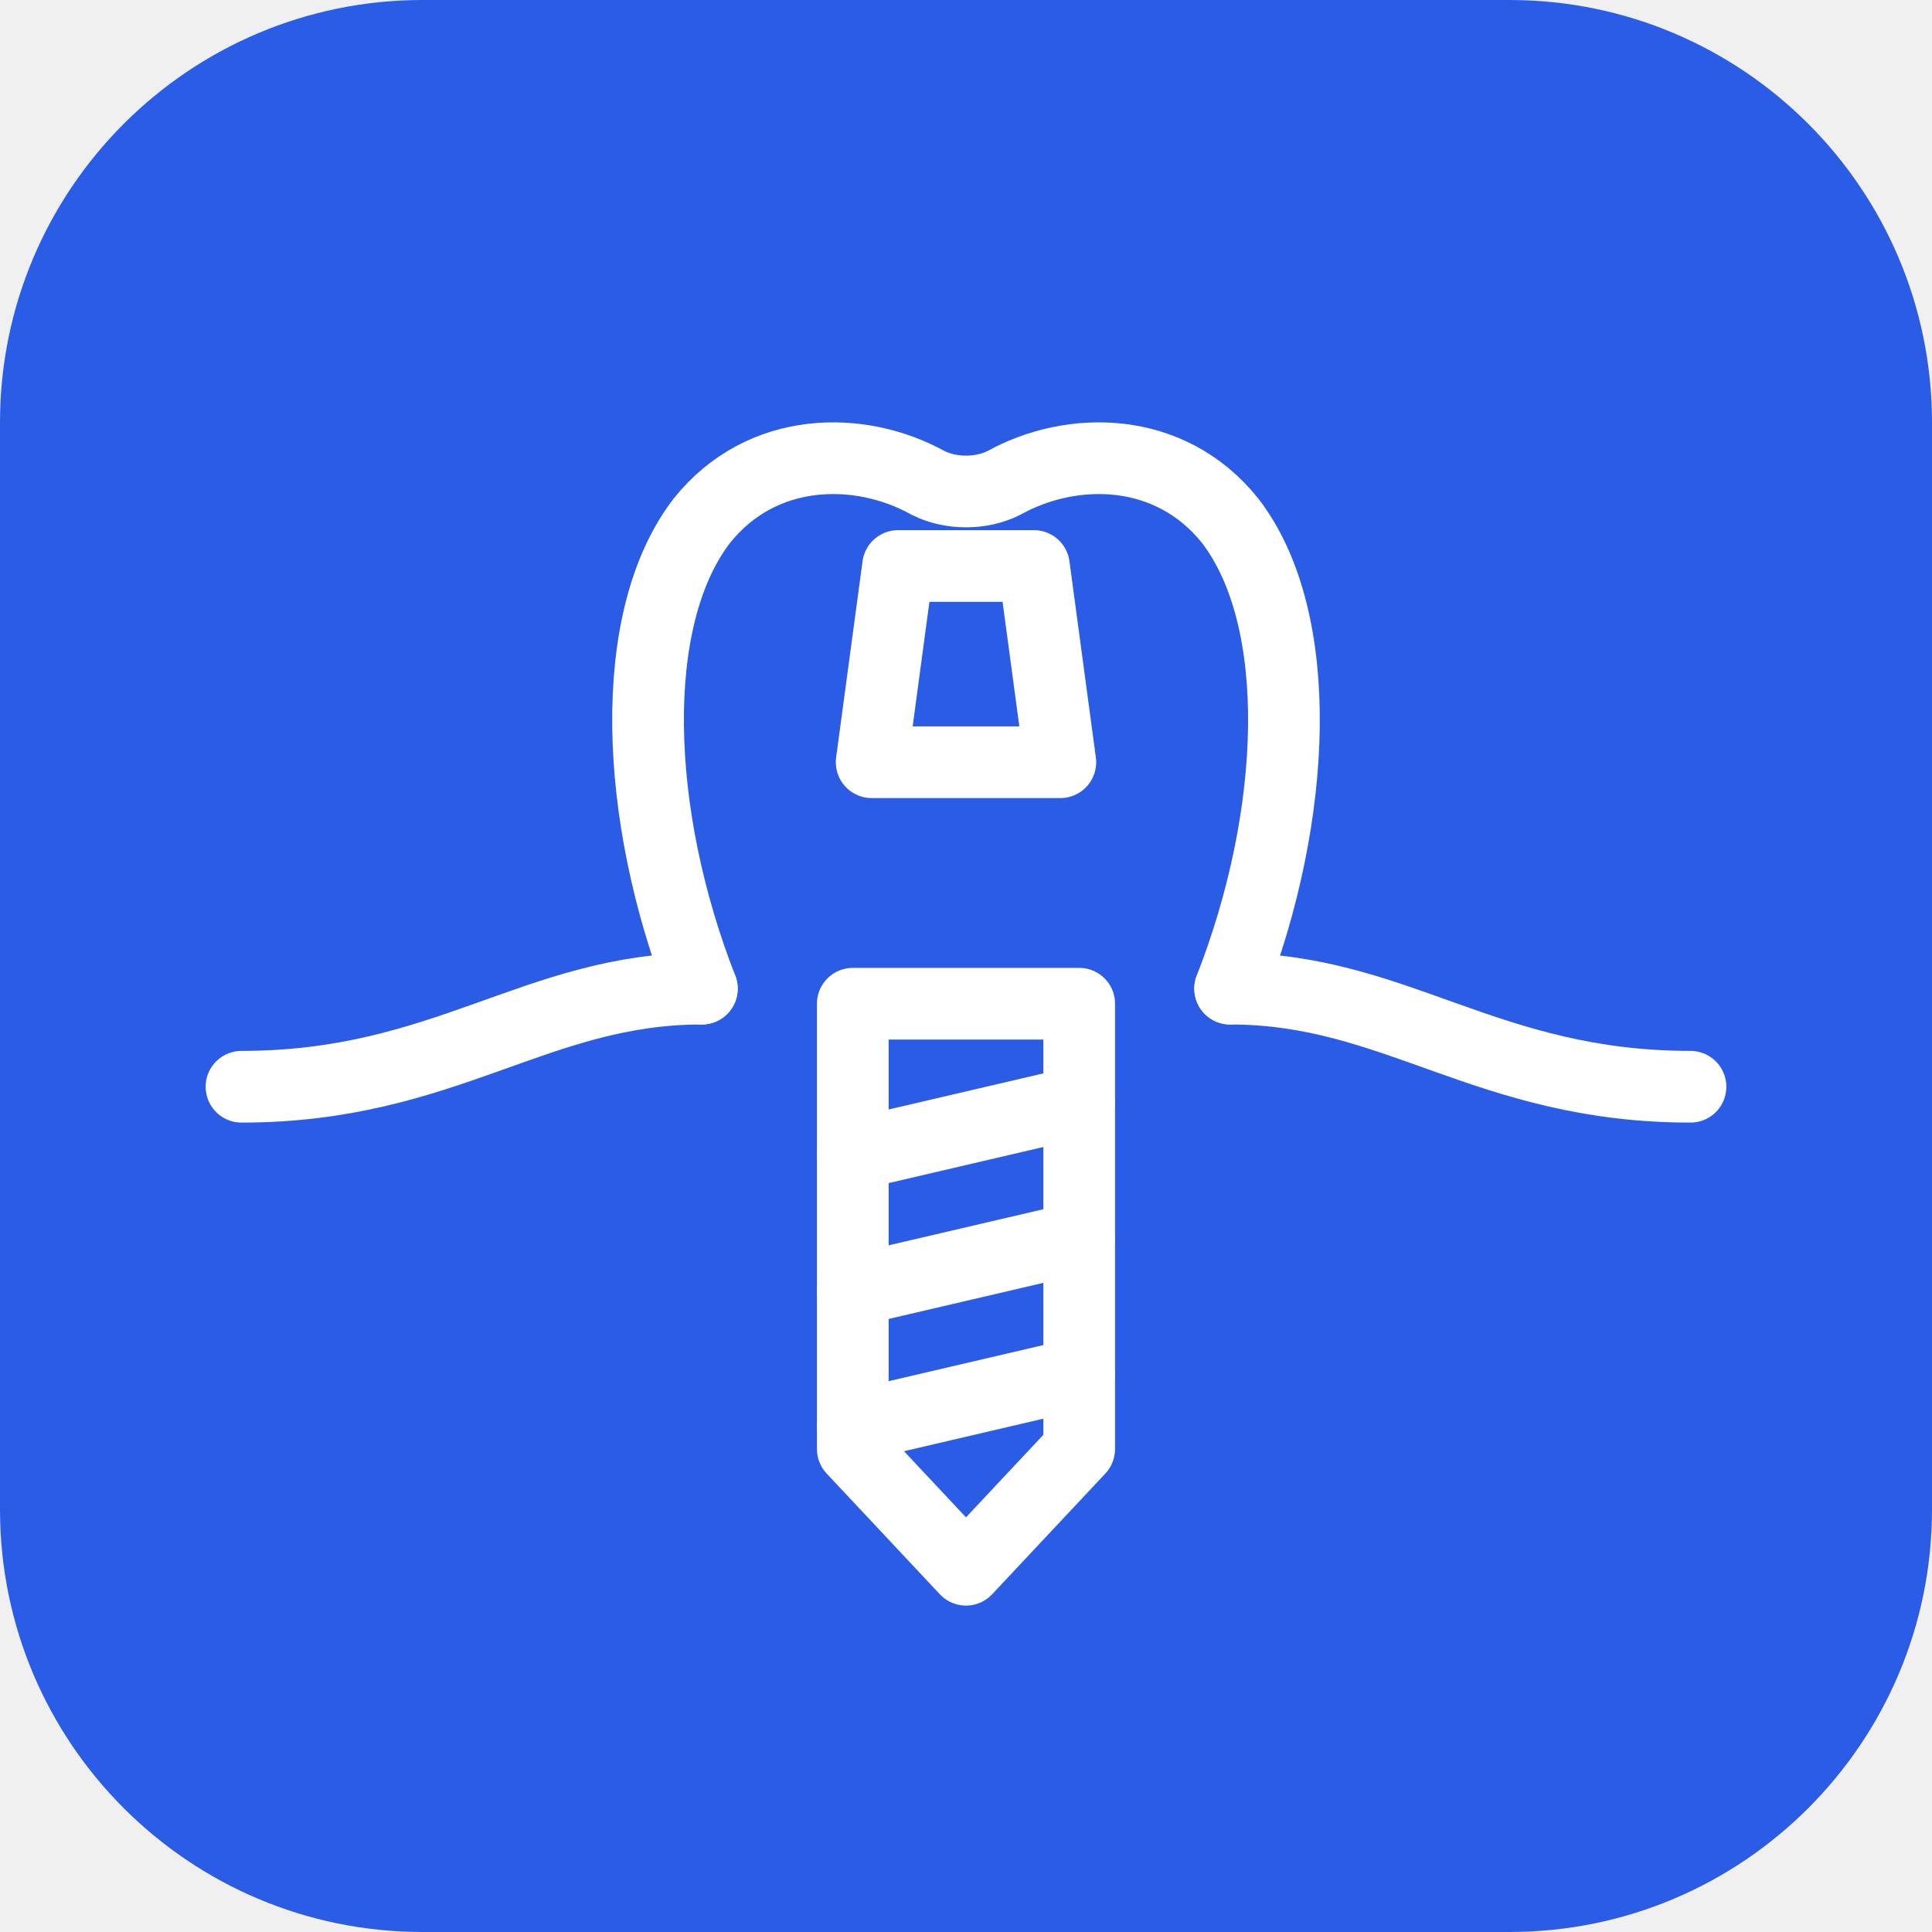
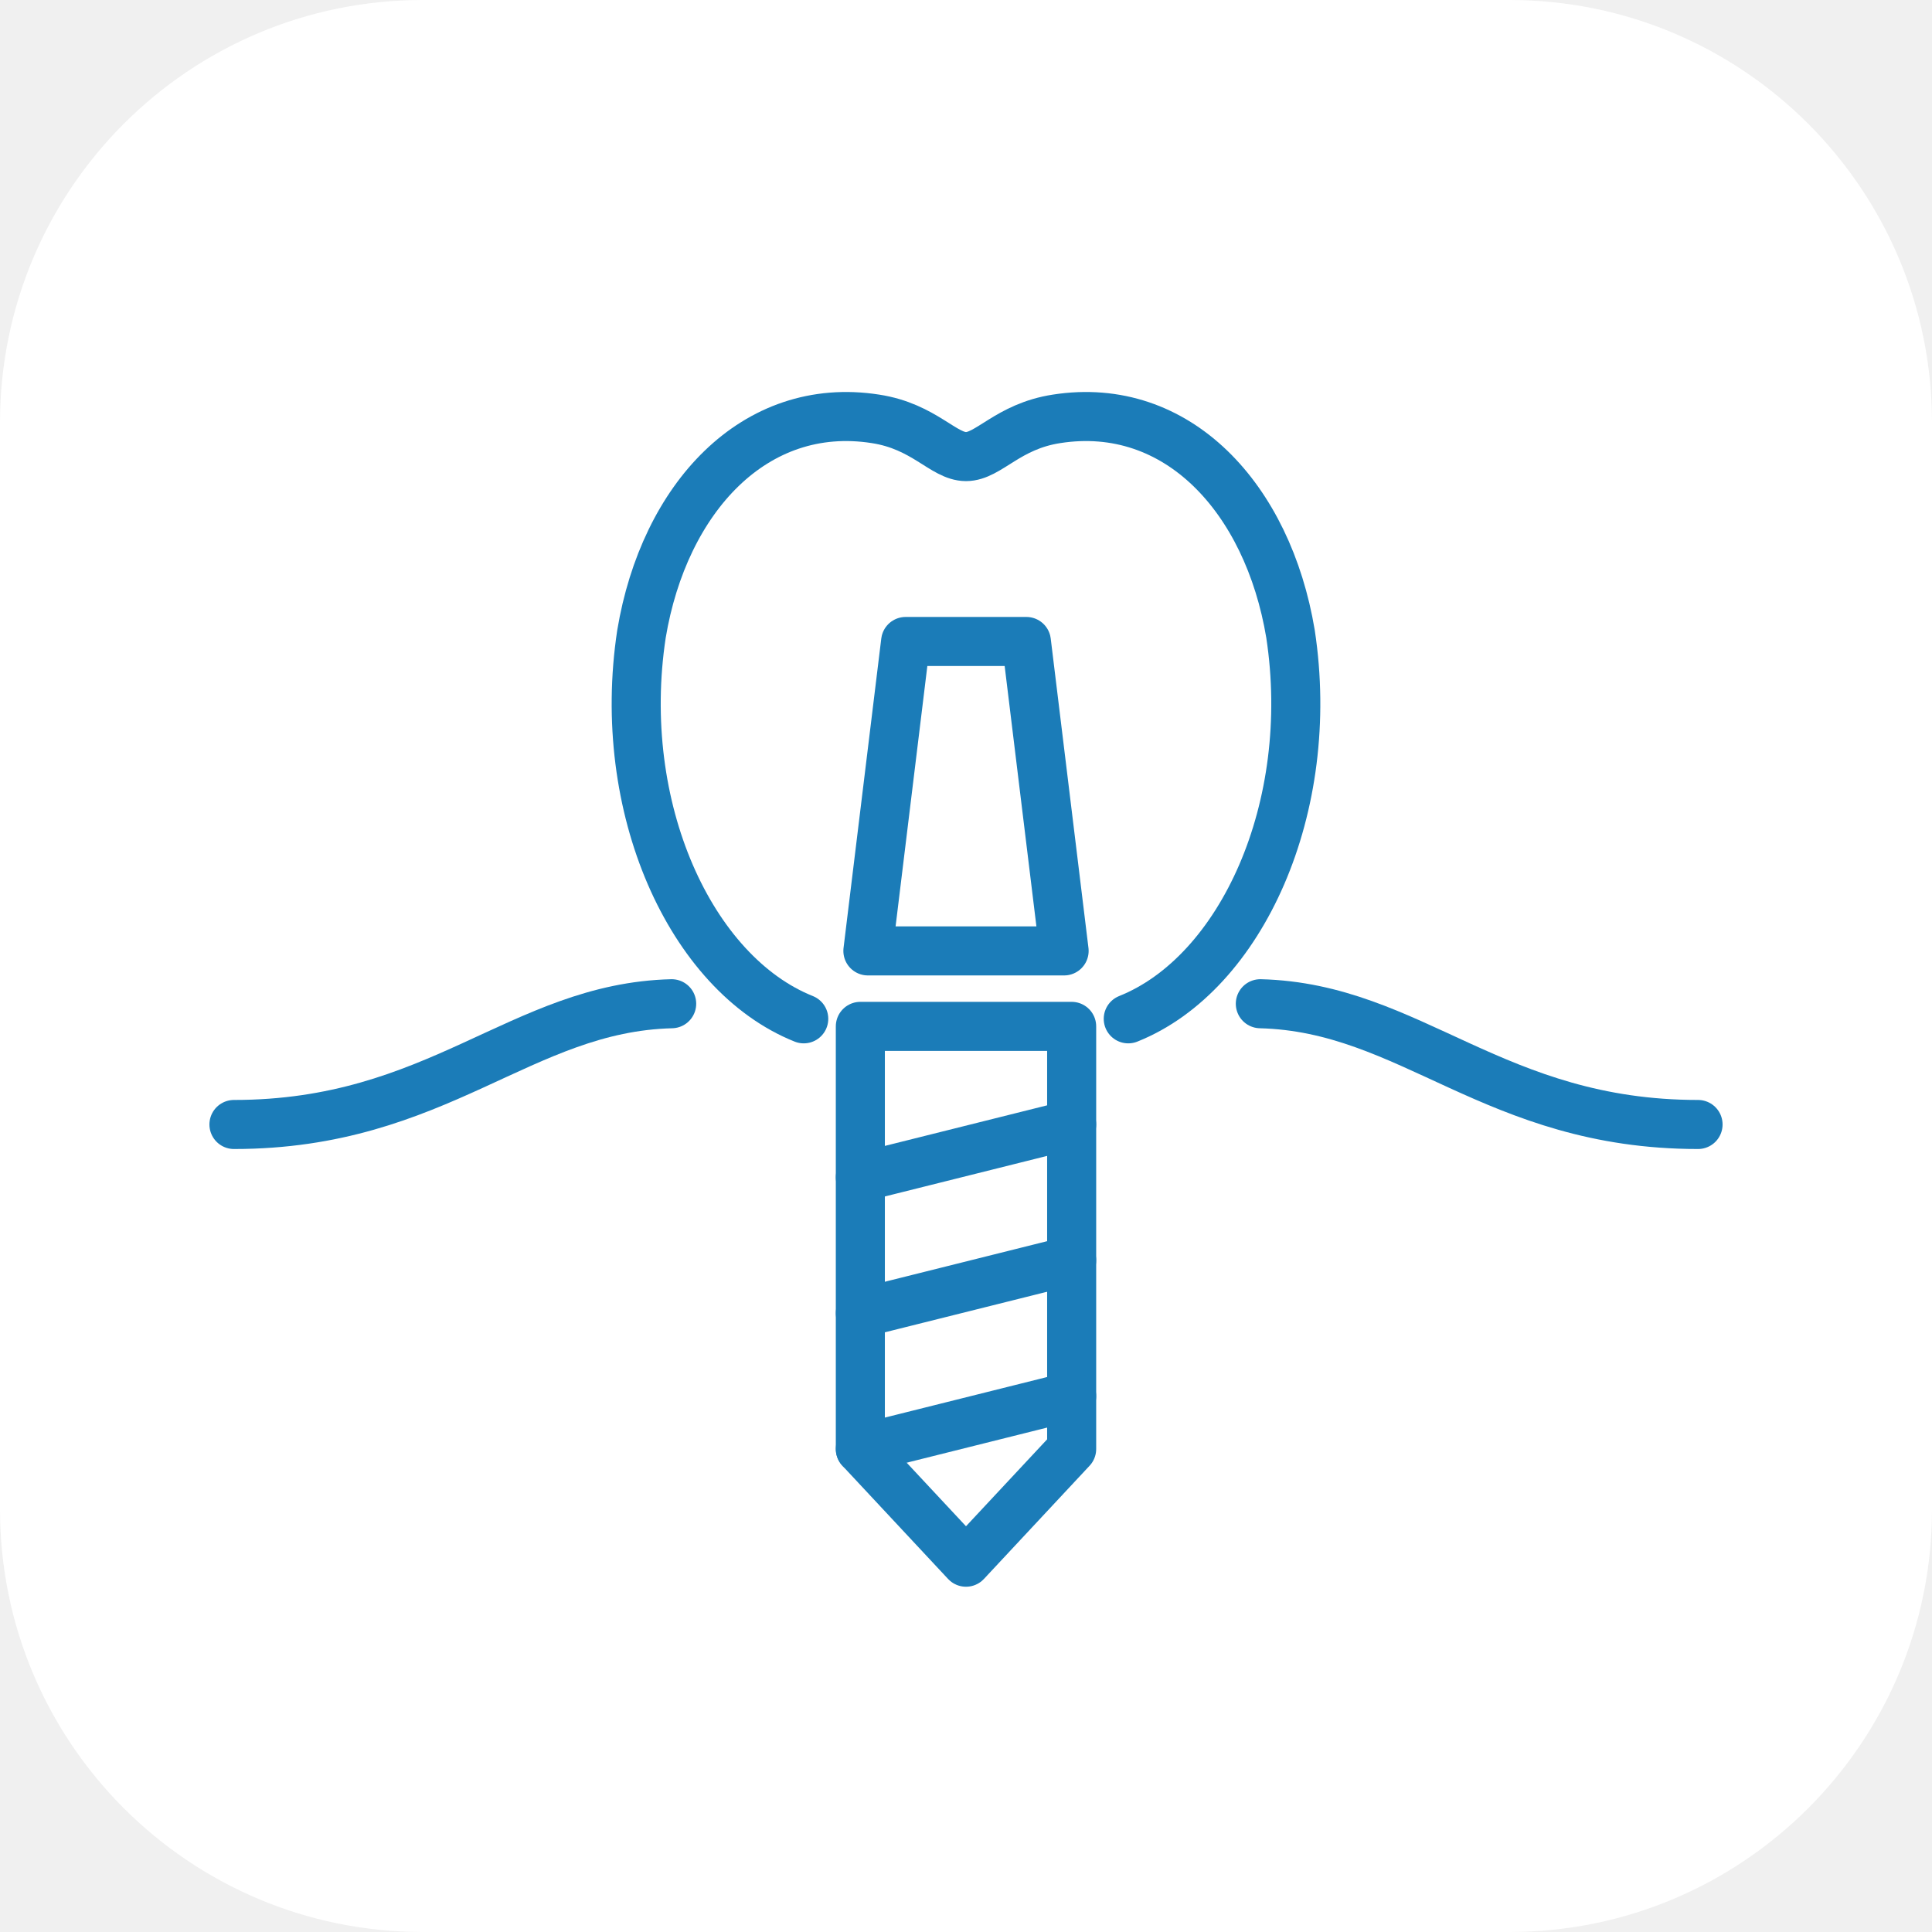
<svg xmlns="http://www.w3.org/2000/svg" width="512" height="512" viewBox="0 0 512 512">
-   <rect width="512" height="512" rx="112" fill="#2B5CE6" />
-   <g fill="none" stroke="#fff" stroke-width="19" stroke-linecap="round" stroke-linejoin="round">
-     <path d="M186 262              C168 216 166 164 186 138              C202 118 228 118 246 128              C252 131 260 131 266 128              C284 118 310 118 326 138              C346 164 344 216 326 262" />
-     <path d="M238 150 h36 l7 52 h-50 z" />
-     <path d="M64 288 C118 288 142 262 186 262 M448 288 C394 288 370 262 326 262" />
-     <path d="M226 266 h60 v118 l-30 32 -30-32 z" />
-     <path d="M226 306 l60-14 M226 342 l60-14 M226 378 l60-14" />
+   <rect width="512" height="512" rx="112" fill="#ffffff" />
+   <g fill="none" stroke="#1B7CB8" stroke-width="13" stroke-linecap="round" stroke-linejoin="round">
+     <path d="M213 270              C183 258 163 214 170 168              C176 132 200 106 232 111              C245 113 250 121 256 121              C262 121 267 113 280 111              C312 106 336 132 342 168              C349 214 329 258 299 270" />
+     <path d="M240 170 h32 l10 82 h-52 z" />
+     <path d="M62 298 C116 298 138 267 178 266 M450 298 C396 298 374 267 334 266" />
+     <path d="M228 272 h56 v112 l-28 30 -28-30 z" />
+     <path d="M228 312 l56-14 M228 348 l56-14 M228 384 l56-14" />
  </g>
</svg>
